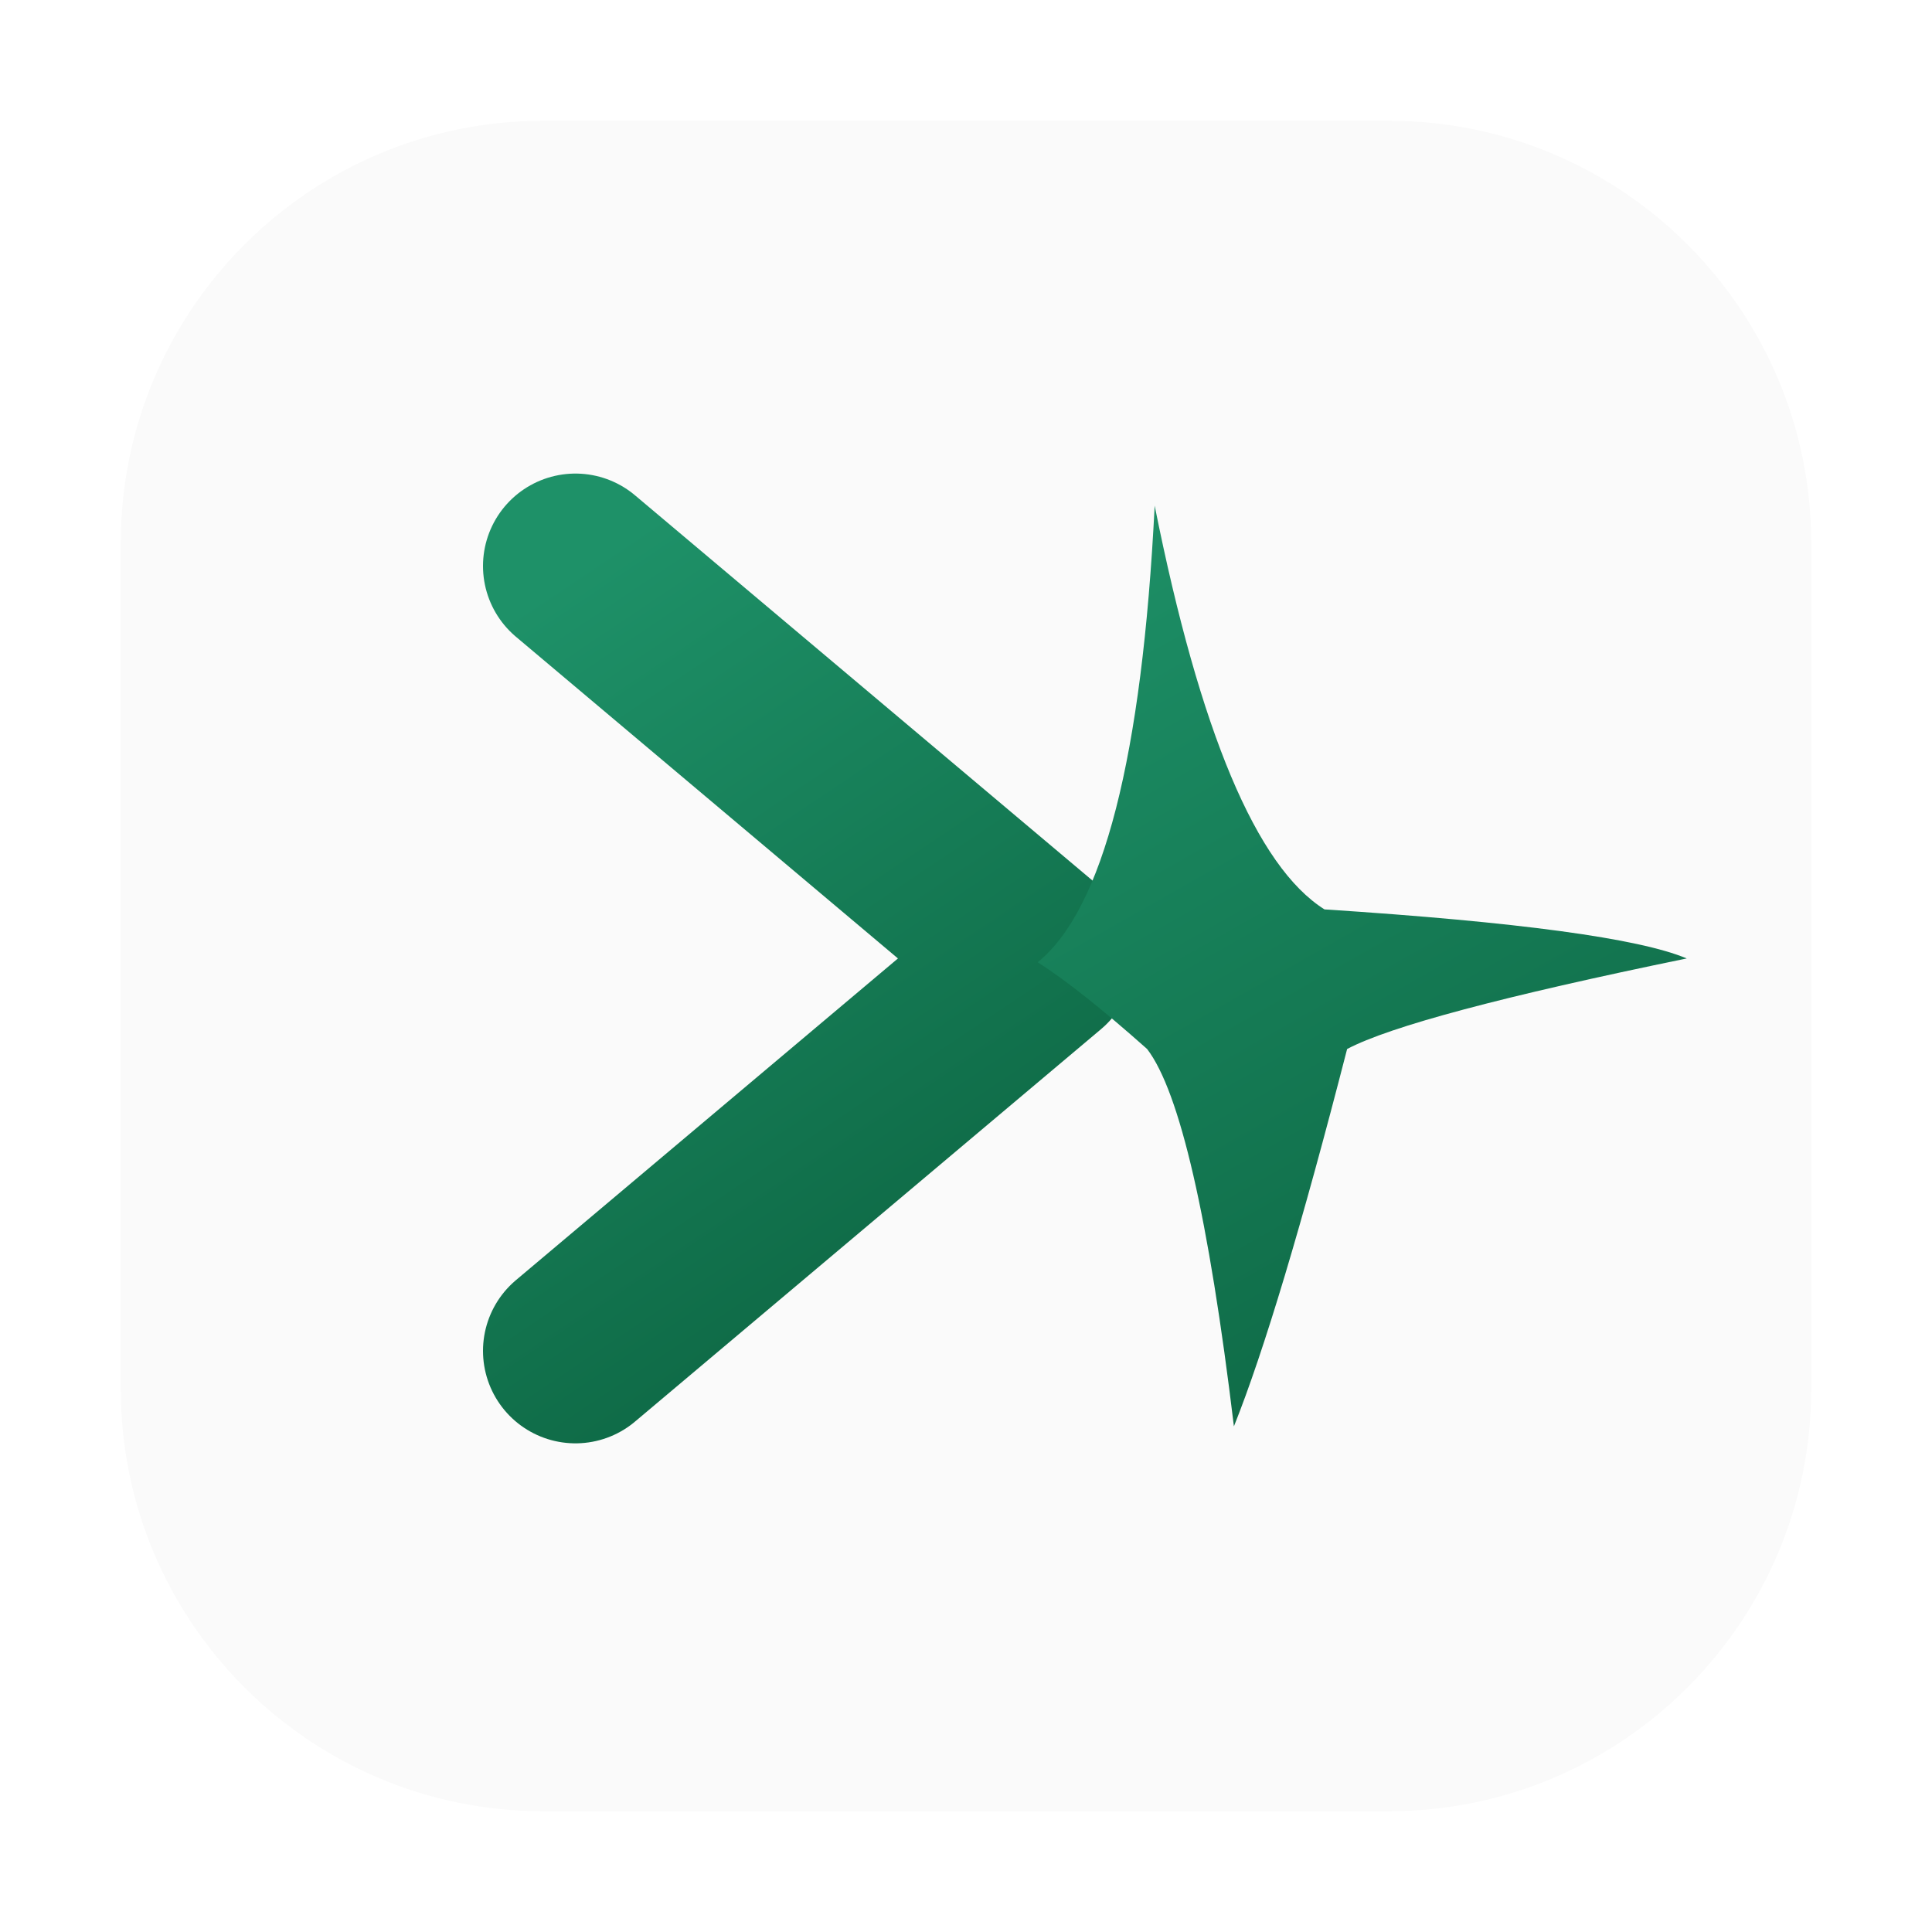
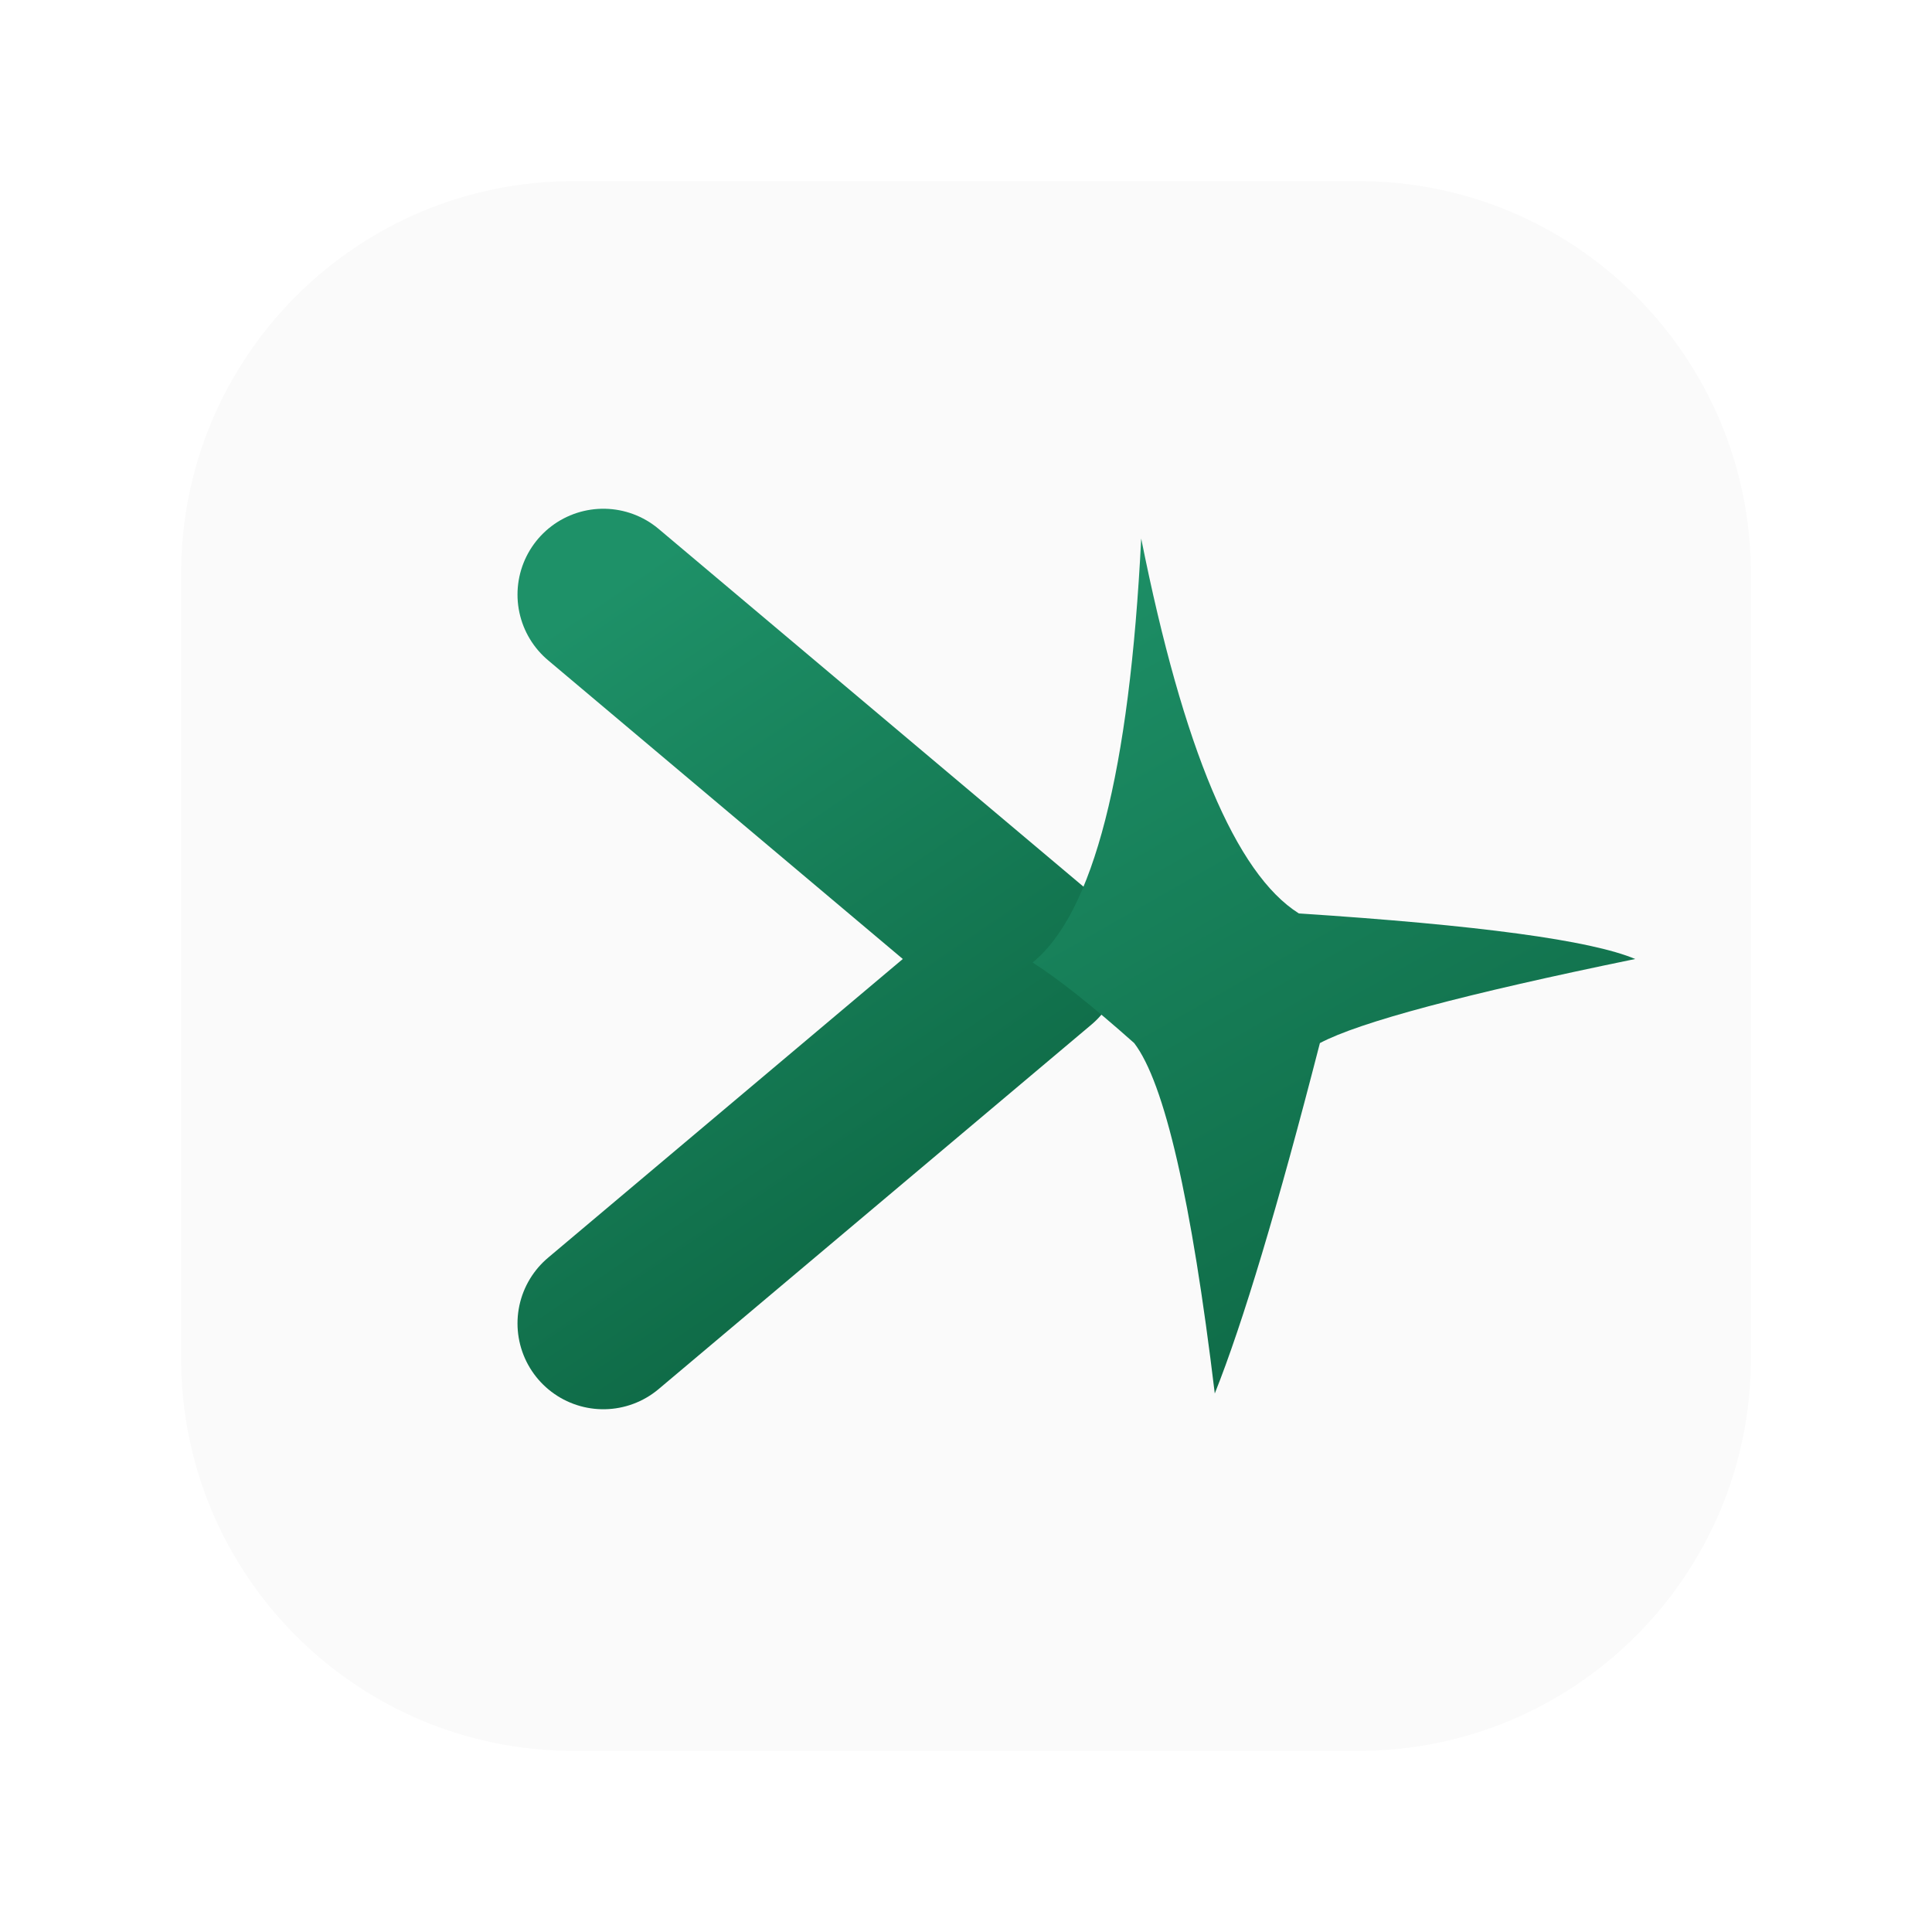
<svg xmlns="http://www.w3.org/2000/svg" width="1024" height="1024" viewBox="0 0 1024 1024">
  <defs>
    <linearGradient id="emerald" x1="0" y1="0" x2="0.4" y2="1">
      <stop offset="0" stop-color="#1E9168" />
      <stop offset="1" stop-color="#0F6B47" />
    </linearGradient>
  </defs>
-   <rect x="64" y="64" width="896" height="896" rx="224" fill="#FAFAFA" />
-   <path d="M305 300 L552 508 L305 716" fill="none" stroke="url(#emerald)" stroke-width="98" stroke-linecap="round" stroke-linejoin="round" />
-   <path fill="url(#emerald)" d="M612 268 Q648 448 702 482 Q856 492 894 508 Q748 538 714 556 Q678 696 654 756 Q634 590 608 556 Q572 524 550 510 Q602 468 612 268 Z" />
+   <g transform="translate(512 512) scale(0.9285714) translate(-512 -512)">
+     <rect x="64" y="64" width="896" height="896" rx="224" fill="#FAFAFA" />
+     <path d="M305 300 L552 508 L305 716" fill="none" stroke="url(#emerald)" stroke-width="98" stroke-linecap="round" stroke-linejoin="round" />
+     <path fill="url(#emerald)" d="M612 268 Q648 448 702 482 Q856 492 894 508 Q748 538 714 556 Q678 696 654 756 Q634 590 608 556 Q572 524 550 510 Q602 468 612 268 Z" />
+   </g>
</svg>
